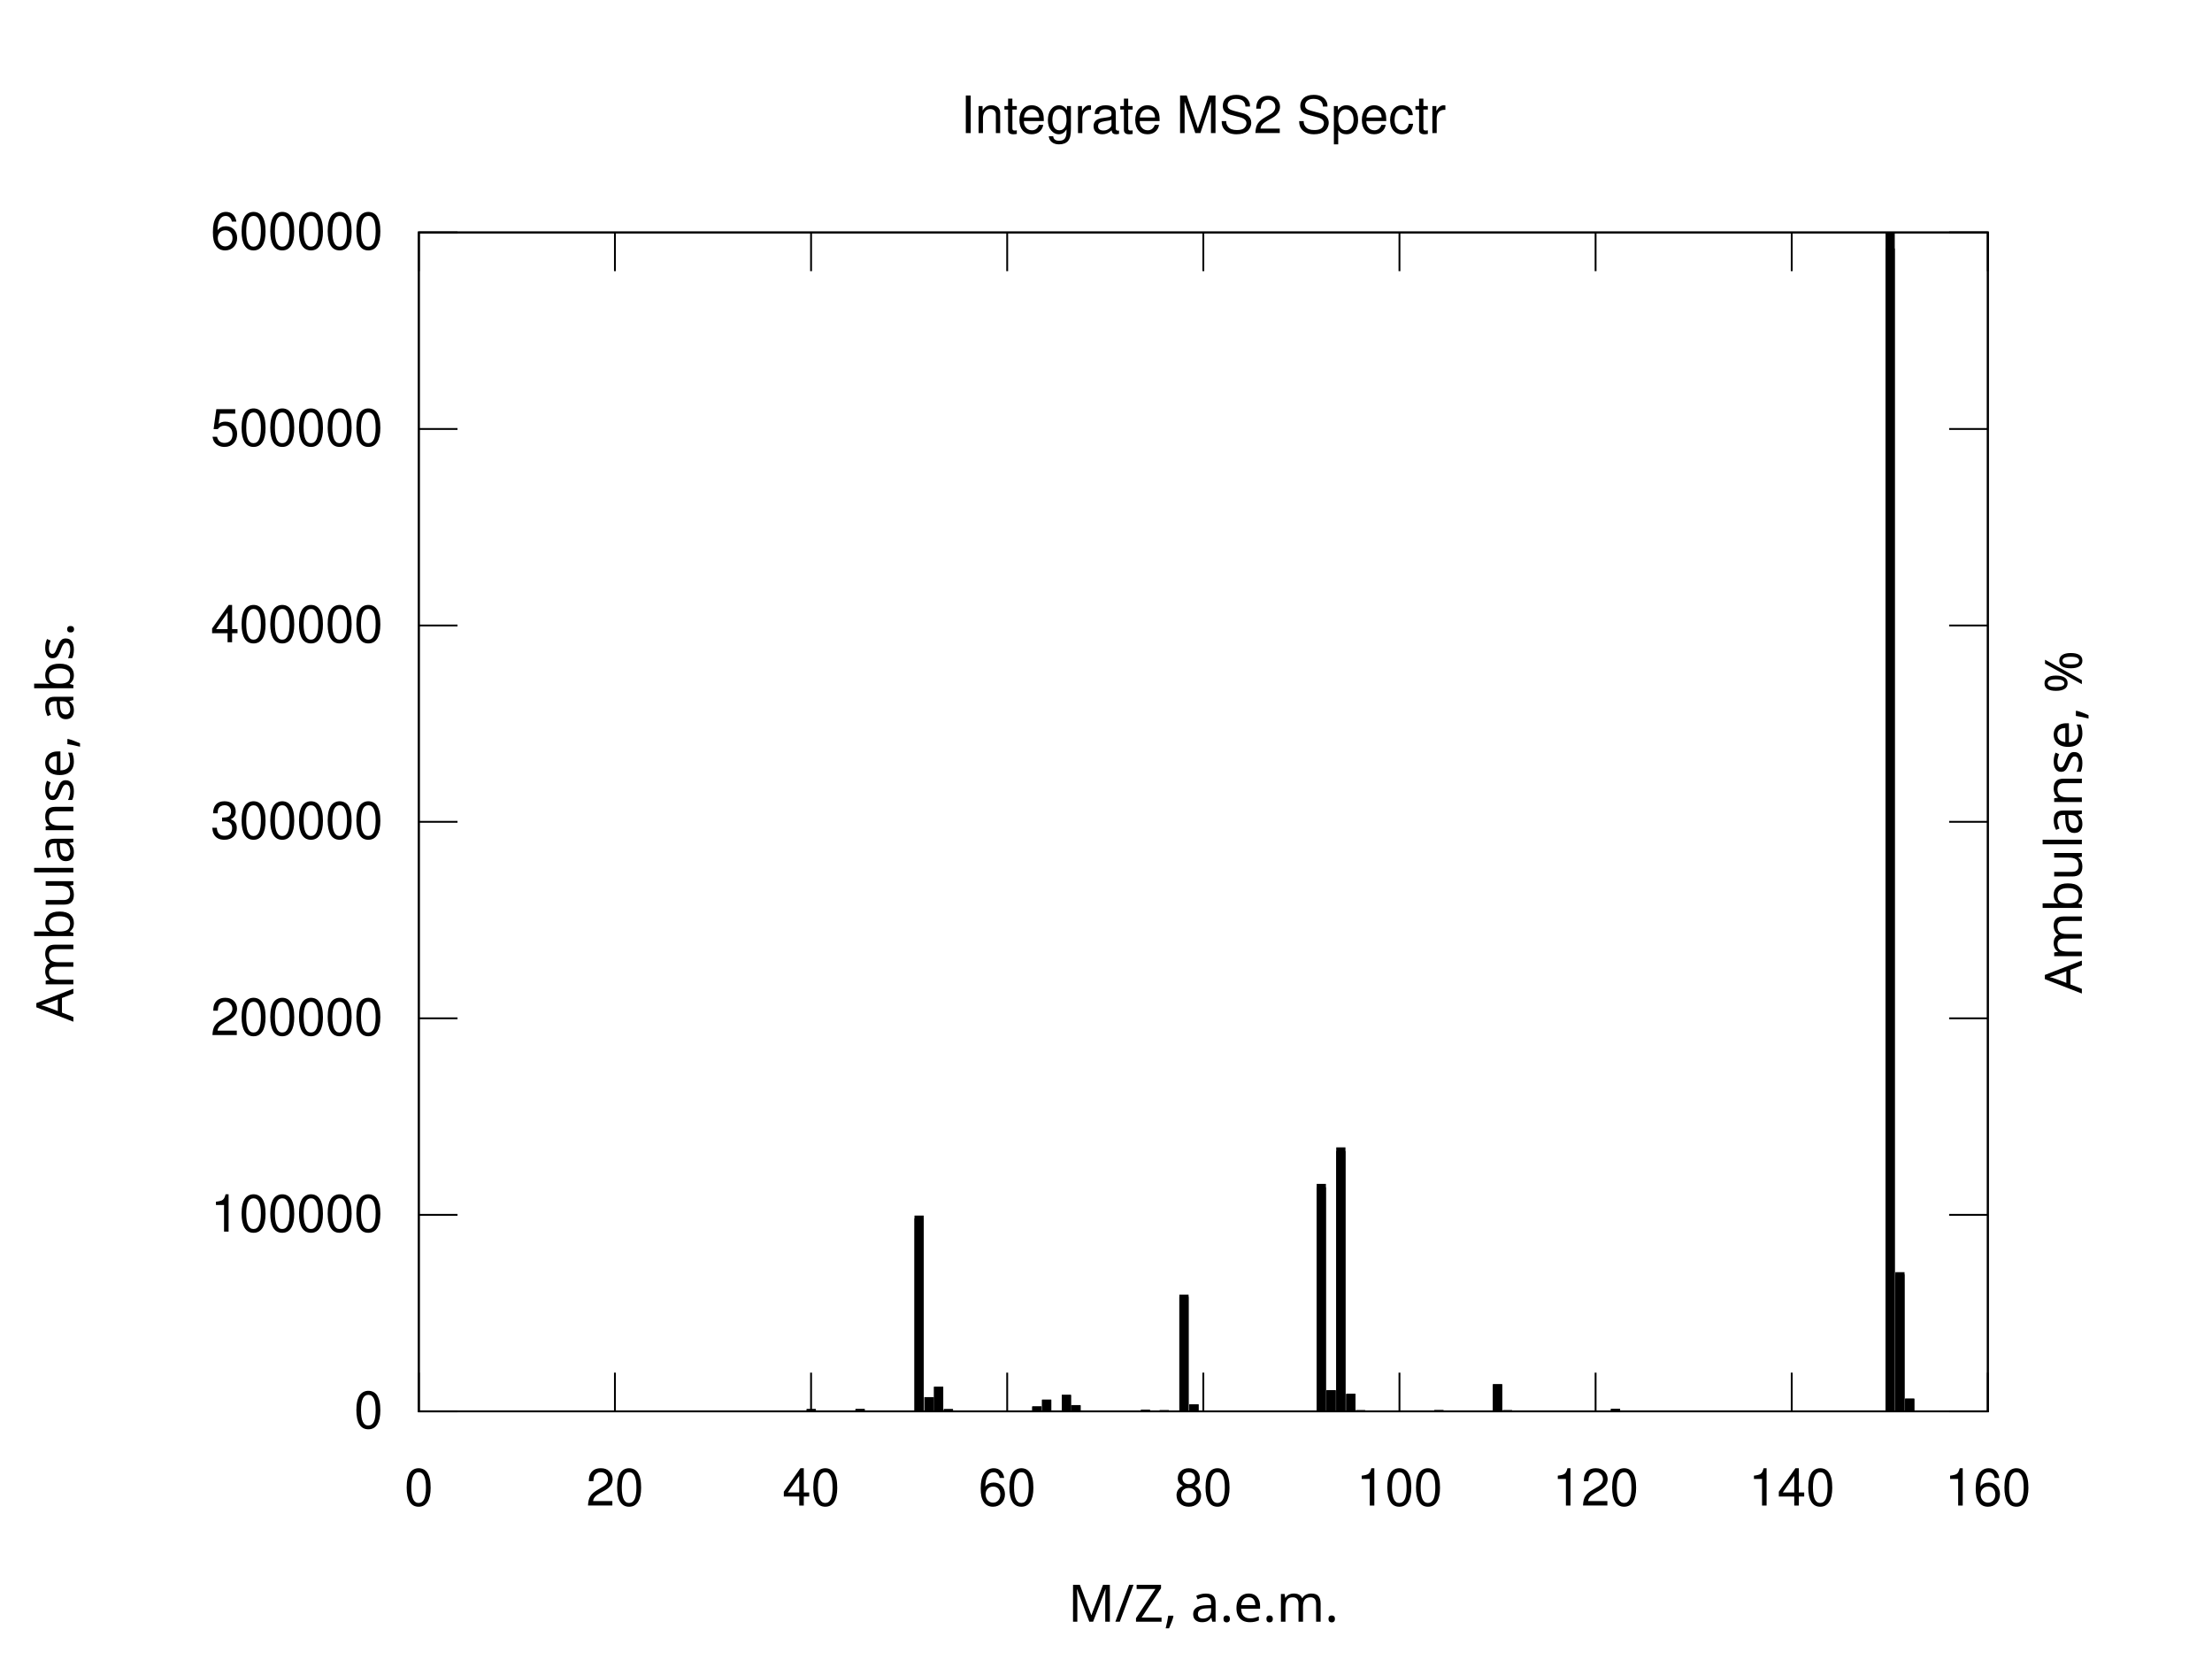
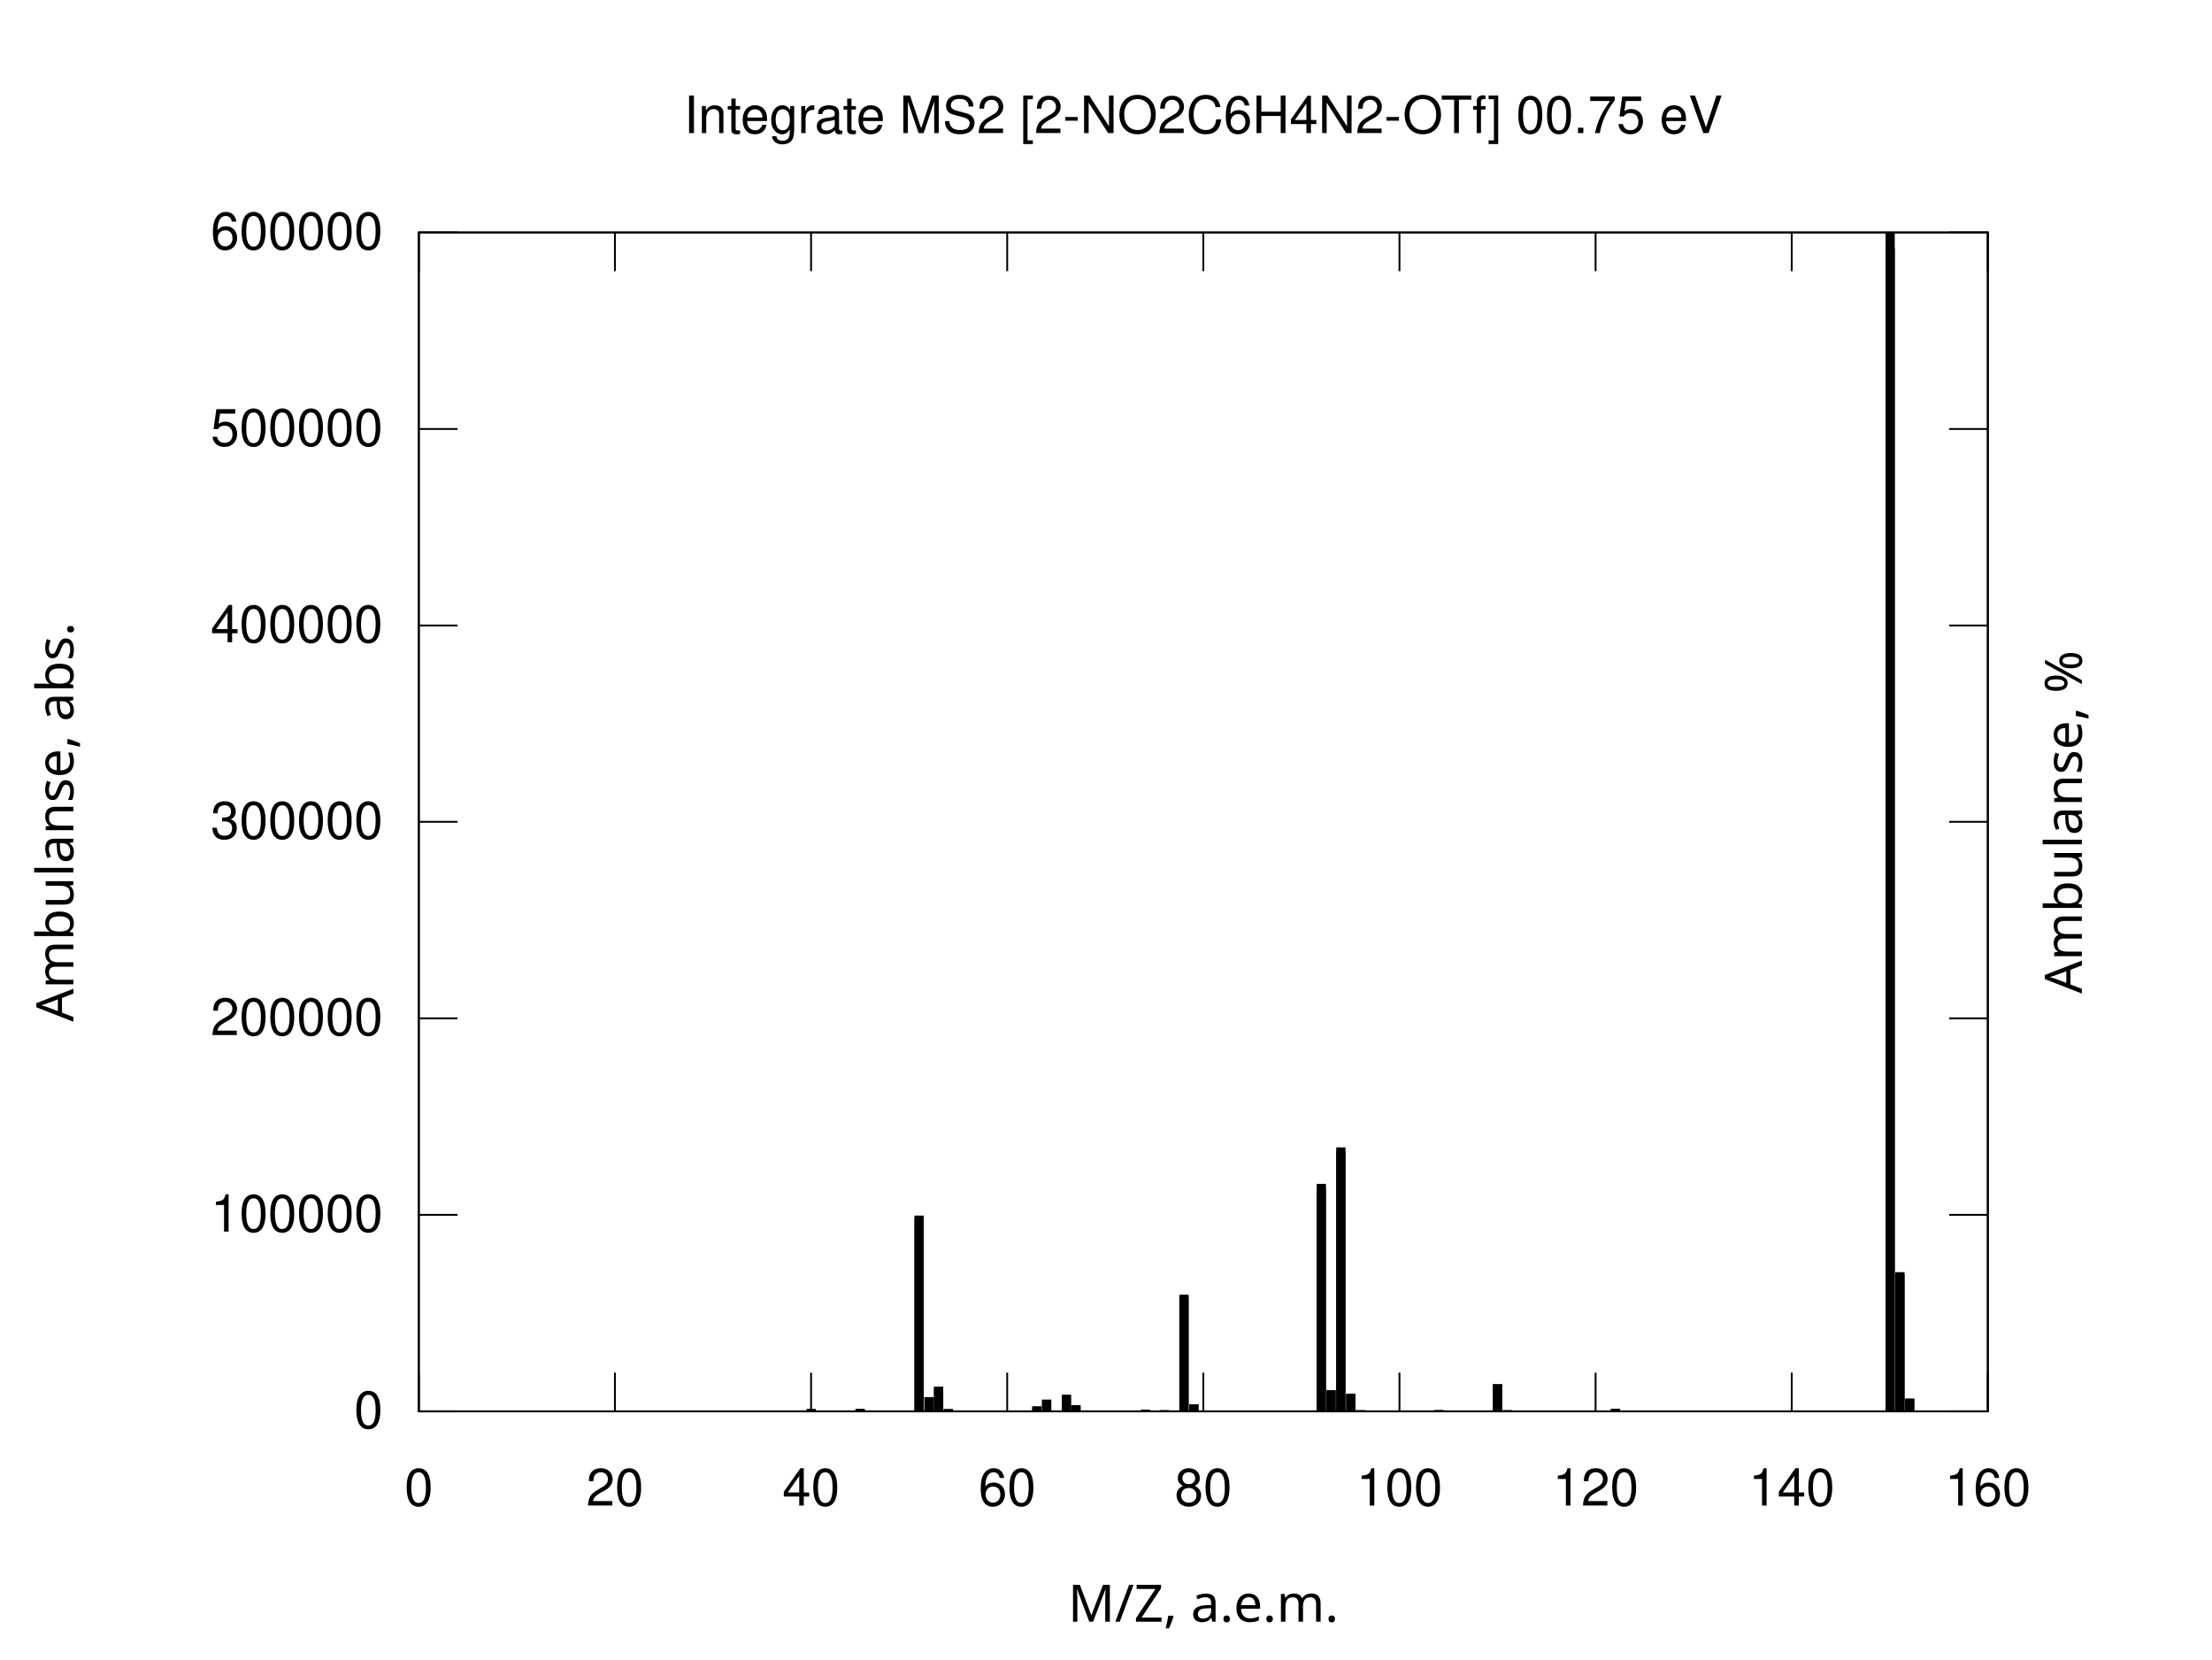
<svg xmlns="http://www.w3.org/2000/svg" xmlns:xlink="http://www.w3.org/1999/xlink" width="1200" height="900" viewBox="0 0 1200 900">
  <g id="gnuplot_canvas">
    <rect x="0" y="0" width="1200" height="900" fill="none" />
    <defs>
      <circle id="gpDot" r="0.5" stroke-width="0.5" />
      <path id="gpPt0" stroke-width="0.095" stroke="currentColor" d="M-1,0 h2 M0,-1 v2" />
      <path id="gpPt1" stroke-width="0.095" stroke="currentColor" d="M-1,-1 L1,1 M1,-1 L-1,1" />
      <path id="gpPt2" stroke-width="0.095" stroke="currentColor" d="M-1,0 L1,0 M0,-1 L0,1 M-1,-1 L1,1 M-1,1 L1,-1" />
      <rect id="gpPt3" stroke-width="0.095" stroke="currentColor" x="-1" y="-1" width="2" height="2" />
      <rect id="gpPt4" stroke-width="0.095" stroke="currentColor" fill="currentColor" x="-1" y="-1" width="2" height="2" />
      <circle id="gpPt5" stroke-width="0.095" stroke="currentColor" cx="0" cy="0" r="1" />
      <use xlink:href="#gpPt5" id="gpPt6" fill="currentColor" stroke="none" />
      <path id="gpPt7" stroke-width="0.095" stroke="currentColor" d="M0,-1.33 L-1.33,0.67 L1.33,0.67 z" />
      <use xlink:href="#gpPt7" id="gpPt8" fill="currentColor" stroke="none" />
      <use xlink:href="#gpPt7" id="gpPt9" stroke="currentColor" transform="rotate(180)" />
      <use xlink:href="#gpPt9" id="gpPt10" fill="currentColor" stroke="none" />
      <use xlink:href="#gpPt3" id="gpPt11" stroke="currentColor" transform="rotate(45)" />
      <use xlink:href="#gpPt11" id="gpPt12" fill="currentColor" stroke="none" />
      <path id="gpPt13" stroke-width="0.095" stroke="currentColor" d="M0,1.330 L1.265,0.411 L0.782,-1.067 L-0.782,-1.076 L-1.265,0.411 z" />
      <use xlink:href="#gpPt13" id="gpPt14" fill="currentColor" stroke="none" />
      <filter id="textbox" filterUnits="objectBoundingBox" x="0" y="0" height="1" width="1">
        <feFlood flood-color="white" flood-opacity="1" result="bgnd" />
        <feComposite in="SourceGraphic" in2="bgnd" operator="atop" />
      </filter>
      <filter id="greybox" filterUnits="objectBoundingBox" x="0" y="0" height="1" width="1">
        <feFlood flood-color="lightgrey" flood-opacity="1" result="grey" />
        <feComposite in="SourceGraphic" in2="grey" operator="atop" />
      </filter>
    </defs>
    <g fill="none" color="white" stroke="currentColor" stroke-width="1.00" stroke-linecap="butt" stroke-linejoin="miter">
</g>
    <g fill="none" color="black" stroke="currentColor" stroke-width="1.00" stroke-linecap="butt" stroke-linejoin="miter">
      <path stroke="black" d="M227.2,765.6 L248.2,765.6 M1078.4,765.6 L1057.4,765.6  " />
      <g transform="translate(207.7,774.7)" stroke="none" fill="black" font-family="Helvetica" font-size="28.00" text-anchor="end">
        <text>
          <tspan font-family="Helvetica"> 0</tspan>
        </text>
      </g>
    </g>
    <g fill="none" color="black" stroke="currentColor" stroke-width="1.00" stroke-linecap="butt" stroke-linejoin="miter">
      <path stroke="black" d="M227.2,659.0 L248.2,659.0 M1078.4,659.0 L1057.4,659.0  " />
      <g transform="translate(207.7,668.1)" stroke="none" fill="black" font-family="Helvetica" font-size="28.00" text-anchor="end">
        <text>
          <tspan font-family="Helvetica"> 100000</tspan>
        </text>
      </g>
    </g>
    <g fill="none" color="black" stroke="currentColor" stroke-width="1.00" stroke-linecap="butt" stroke-linejoin="miter">
      <path stroke="black" d="M227.2,552.4 L248.2,552.4 M1078.4,552.4 L1057.4,552.4  " />
      <g transform="translate(207.7,561.5)" stroke="none" fill="black" font-family="Helvetica" font-size="28.00" text-anchor="end">
        <text>
          <tspan font-family="Helvetica"> 200000</tspan>
        </text>
      </g>
    </g>
    <g fill="none" color="black" stroke="currentColor" stroke-width="1.00" stroke-linecap="butt" stroke-linejoin="miter">
      <path stroke="black" d="M227.2,445.8 L248.2,445.8 M1078.4,445.8 L1057.4,445.8  " />
      <g transform="translate(207.7,454.9)" stroke="none" fill="black" font-family="Helvetica" font-size="28.00" text-anchor="end">
        <text>
          <tspan font-family="Helvetica"> 300000</tspan>
        </text>
      </g>
    </g>
    <g fill="none" color="black" stroke="currentColor" stroke-width="1.00" stroke-linecap="butt" stroke-linejoin="miter">
      <path stroke="black" d="M227.2,339.3 L248.2,339.3 M1078.4,339.3 L1057.4,339.3  " />
      <g transform="translate(207.7,348.4)" stroke="none" fill="black" font-family="Helvetica" font-size="28.00" text-anchor="end">
        <text>
          <tspan font-family="Helvetica"> 400000</tspan>
        </text>
      </g>
    </g>
    <g fill="none" color="black" stroke="currentColor" stroke-width="1.00" stroke-linecap="butt" stroke-linejoin="miter">
      <path stroke="black" d="M227.2,232.7 L248.2,232.7 M1078.4,232.7 L1057.4,232.7  " />
      <g transform="translate(207.7,241.8)" stroke="none" fill="black" font-family="Helvetica" font-size="28.00" text-anchor="end">
        <text>
          <tspan font-family="Helvetica"> 500000</tspan>
        </text>
      </g>
    </g>
    <g fill="none" color="black" stroke="currentColor" stroke-width="1.00" stroke-linecap="butt" stroke-linejoin="miter">
      <path stroke="black" d="M227.2,126.1 L248.2,126.1 M1078.4,126.1 L1057.4,126.1  " />
      <g transform="translate(207.7,135.2)" stroke="none" fill="black" font-family="Helvetica" font-size="28.00" text-anchor="end">
        <text>
          <tspan font-family="Helvetica"> 600000</tspan>
        </text>
      </g>
    </g>
    <g fill="none" color="black" stroke="currentColor" stroke-width="1.00" stroke-linecap="butt" stroke-linejoin="miter">
      <path stroke="black" d="M227.2,765.6 L227.2,744.6 M227.2,126.1 L227.2,147.1  " />
      <g transform="translate(227.2,816.7)" stroke="none" fill="black" font-family="Helvetica" font-size="28.00" text-anchor="middle">
        <text>
          <tspan font-family="Helvetica"> 0</tspan>
        </text>
      </g>
    </g>
    <g fill="none" color="black" stroke="currentColor" stroke-width="1.00" stroke-linecap="butt" stroke-linejoin="miter">
      <path stroke="black" d="M333.6,765.6 L333.6,744.6 M333.6,126.1 L333.6,147.1  " />
      <g transform="translate(333.6,816.7)" stroke="none" fill="black" font-family="Helvetica" font-size="28.00" text-anchor="middle">
        <text>
          <tspan font-family="Helvetica"> 20</tspan>
        </text>
      </g>
    </g>
    <g fill="none" color="black" stroke="currentColor" stroke-width="1.00" stroke-linecap="butt" stroke-linejoin="miter">
      <path stroke="black" d="M440.0,765.6 L440.0,744.6 M440.0,126.1 L440.0,147.1  " />
      <g transform="translate(440.0,816.7)" stroke="none" fill="black" font-family="Helvetica" font-size="28.00" text-anchor="middle">
        <text>
          <tspan font-family="Helvetica"> 40</tspan>
        </text>
      </g>
    </g>
    <g fill="none" color="black" stroke="currentColor" stroke-width="1.00" stroke-linecap="butt" stroke-linejoin="miter">
      <path stroke="black" d="M546.4,765.6 L546.4,744.6 M546.4,126.1 L546.4,147.1  " />
      <g transform="translate(546.4,816.7)" stroke="none" fill="black" font-family="Helvetica" font-size="28.00" text-anchor="middle">
        <text>
          <tspan font-family="Helvetica"> 60</tspan>
        </text>
      </g>
    </g>
    <g fill="none" color="black" stroke="currentColor" stroke-width="1.00" stroke-linecap="butt" stroke-linejoin="miter">
      <path stroke="black" d="M652.8,765.6 L652.8,744.6 M652.8,126.1 L652.8,147.1  " />
      <g transform="translate(652.8,816.7)" stroke="none" fill="black" font-family="Helvetica" font-size="28.00" text-anchor="middle">
        <text>
          <tspan font-family="Helvetica"> 80</tspan>
        </text>
      </g>
    </g>
    <g fill="none" color="black" stroke="currentColor" stroke-width="1.00" stroke-linecap="butt" stroke-linejoin="miter">
      <path stroke="black" d="M759.2,765.6 L759.2,744.6 M759.2,126.1 L759.2,147.1  " />
      <g transform="translate(759.2,816.7)" stroke="none" fill="black" font-family="Helvetica" font-size="28.00" text-anchor="middle">
        <text>
          <tspan font-family="Helvetica"> 100</tspan>
        </text>
      </g>
    </g>
    <g fill="none" color="black" stroke="currentColor" stroke-width="1.00" stroke-linecap="butt" stroke-linejoin="miter">
      <path stroke="black" d="M865.6,765.6 L865.6,744.6 M865.6,126.1 L865.6,147.1  " />
      <g transform="translate(865.6,816.7)" stroke="none" fill="black" font-family="Helvetica" font-size="28.00" text-anchor="middle">
        <text>
          <tspan font-family="Helvetica"> 120</tspan>
        </text>
      </g>
    </g>
    <g fill="none" color="black" stroke="currentColor" stroke-width="1.00" stroke-linecap="butt" stroke-linejoin="miter">
      <path stroke="black" d="M972.0,765.6 L972.0,744.6 M972.0,126.1 L972.0,147.1  " />
      <g transform="translate(972.0,816.7)" stroke="none" fill="black" font-family="Helvetica" font-size="28.00" text-anchor="middle">
        <text>
          <tspan font-family="Helvetica"> 140</tspan>
        </text>
      </g>
    </g>
    <g fill="none" color="black" stroke="currentColor" stroke-width="1.00" stroke-linecap="butt" stroke-linejoin="miter">
      <path stroke="black" d="M1078.4,765.6 L1078.4,744.6 M1078.4,126.1 L1078.4,147.1  " />
      <g transform="translate(1078.4,816.7)" stroke="none" fill="black" font-family="Helvetica" font-size="28.00" text-anchor="middle">
        <text>
          <tspan font-family="Helvetica"> 160</tspan>
        </text>
      </g>
    </g>
    <g fill="none" color="black" stroke="currentColor" stroke-width="1.00" stroke-linecap="butt" stroke-linejoin="miter">
</g>
    <g fill="none" color="black" stroke="currentColor" stroke-width="1.00" stroke-linecap="butt" stroke-linejoin="miter">
      <path stroke="black" d="M227.2,126.1 L227.2,765.6 L1078.4,765.6 L1078.4,126.1 L227.2,126.1 Z  " />
    </g>
    <g fill="none" color="black" stroke="currentColor" stroke-width="1.00" stroke-linecap="butt" stroke-linejoin="miter">
      <g transform="translate(39.8,445.9) rotate(270)" stroke="none" fill="black" font-family="Helvetica-Bold" font-size="28.00" text-anchor="middle">
        <text>
          <tspan font-family="Helvetica-Bold">Ambulanse, abs.</tspan>
        </text>
      </g>
    </g>
    <g fill="none" color="black" stroke="currentColor" stroke-width="1.00" stroke-linecap="butt" stroke-linejoin="miter">
      <g transform="translate(1129.4,445.9) rotate(270)" stroke="none" fill="black" font-family="Helvetica-Bold" font-size="28.00" text-anchor="middle">
        <text>
          <tspan font-family="Helvetica-Bold">Ambulanse, %</tspan>
        </text>
      </g>
    </g>
    <g fill="none" color="black" stroke="currentColor" stroke-width="1.00" stroke-linecap="butt" stroke-linejoin="miter">
      <g transform="translate(652.8,879.7)" stroke="none" fill="black" font-family="Helvetica-Bold" font-size="28.00" text-anchor="middle">
        <text>
          <tspan font-family="Helvetica-Bold">M/Z, a.e.m.</tspan>
        </text>
      </g>
    </g>
    <g fill="none" color="black" stroke="currentColor" stroke-width="1.00" stroke-linecap="butt" stroke-linejoin="miter">
      <g transform="translate(652.8,72.2)" stroke="none" fill="black" font-family="Helvetica" font-size="28.00" text-anchor="middle">
        <text>
-           <tspan font-family="Helvetica">Integrate MS2 Spectr</tspan>
+           <tspan font-family="Helvetica">Integrate MS2 [2-NO2C6H4N2-OTf] 00.75 eV</tspan>
        </text>
      </g>
    </g>
    <g id="gnuplot_plot_1">
      <g fill="none" color="white" stroke="black" stroke-width="5.00" stroke-linecap="butt" stroke-linejoin="miter">
</g>
      <g fill="none" color="black" stroke="currentColor" stroke-width="5.00" stroke-linecap="butt" stroke-linejoin="miter">
        <path stroke="black" d="M440.1,765.6 L440.1,764.5 M466.6,765.6 L466.6,764.4 M498.6,765.6 L498.6,660.9 M504.0,765.6 L504.0,757.9   M509.2,765.6 L509.2,752.3 M514.5,765.6 L514.5,764.6 M562.5,765.6 L562.5,762.9 M567.8,765.6 L567.8,759.4   M578.5,765.6 L578.5,756.8 M583.7,765.6 L583.7,762.2 M621.4,765.6 L621.4,764.7 M631.6,765.6 L631.6,765.0   M642.3,765.6 L642.3,703.4 M647.7,765.6 L647.7,761.8 M716.8,765.6 L716.8,644.1 M722.1,765.6 L722.1,754.2   M727.4,765.6 L727.4,624.4 M732.8,765.6 L732.8,756.3 M738.1,765.6 L738.1,765.0 M780.6,765.6 L780.6,764.9   M812.4,765.6 L812.4,750.9 M817.8,765.6 L817.8,765.0 M876.4,765.6 L876.4,764.2 M1025.4,765.6 L1025.4,134.8   M1030.7,765.6 L1030.7,691.3 M1036.0,765.6 L1036.0,758.9  " />
      </g>
    </g>
    <g id="gnuplot_plot_2">
      <g fill="none" color="black" stroke="currentColor" stroke-width="5.00" stroke-linecap="butt" stroke-linejoin="miter">
        <path stroke="black" d="M440.1,765.6 L440.1,764.3 M466.6,765.6 L466.6,764.3 M498.6,765.6 L498.6,659.4 M504.0,765.6 L504.0,757.9   M509.2,765.6 L509.2,752.2 M514.5,765.6 L514.5,764.3 M562.5,765.6 L562.5,763.0 M567.8,765.6 L567.8,759.2   M578.5,765.6 L578.5,756.6 M583.7,765.6 L583.7,762.4 M621.4,765.6 L621.4,765.0 M631.6,765.6 L631.6,765.0   M642.3,765.6 L642.3,702.3 M647.7,765.6 L647.7,761.8 M716.8,765.6 L716.8,642.2 M722.1,765.6 L722.1,754.1   M727.4,765.6 L727.4,622.4 M732.8,765.6 L732.8,756.0 M738.1,765.6 L738.1,765.0 M780.6,765.6 L780.6,765.0   M812.4,765.6 L812.4,750.9 M817.8,765.6 L817.8,765.0 M876.4,765.6 L876.4,764.3 M1025.4,765.6 L1025.4,126.1   M1030.7,765.6 L1030.7,690.1 M1036.0,765.6 L1036.0,758.6  " />
      </g>
    </g>
    <g fill="none" color="white" stroke="black" stroke-width="2.00" stroke-linecap="butt" stroke-linejoin="miter">
</g>
    <g fill="none" color="black" stroke="currentColor" stroke-width="2.00" stroke-linecap="butt" stroke-linejoin="miter">
</g>
    <g fill="none" color="black" stroke="black" stroke-width="1.00" stroke-linecap="butt" stroke-linejoin="miter">
</g>
    <g fill="none" color="black" stroke="currentColor" stroke-width="1.00" stroke-linecap="butt" stroke-linejoin="miter">
      <path stroke="black" d="M227.2,126.1 L227.2,765.6 L1078.4,765.6 L1078.4,126.1 L227.2,126.1 Z  " />
    </g>
    <g fill="none" color="black" stroke="currentColor" stroke-width="1.00" stroke-linecap="butt" stroke-linejoin="miter">
</g>
  </g>
</svg>
